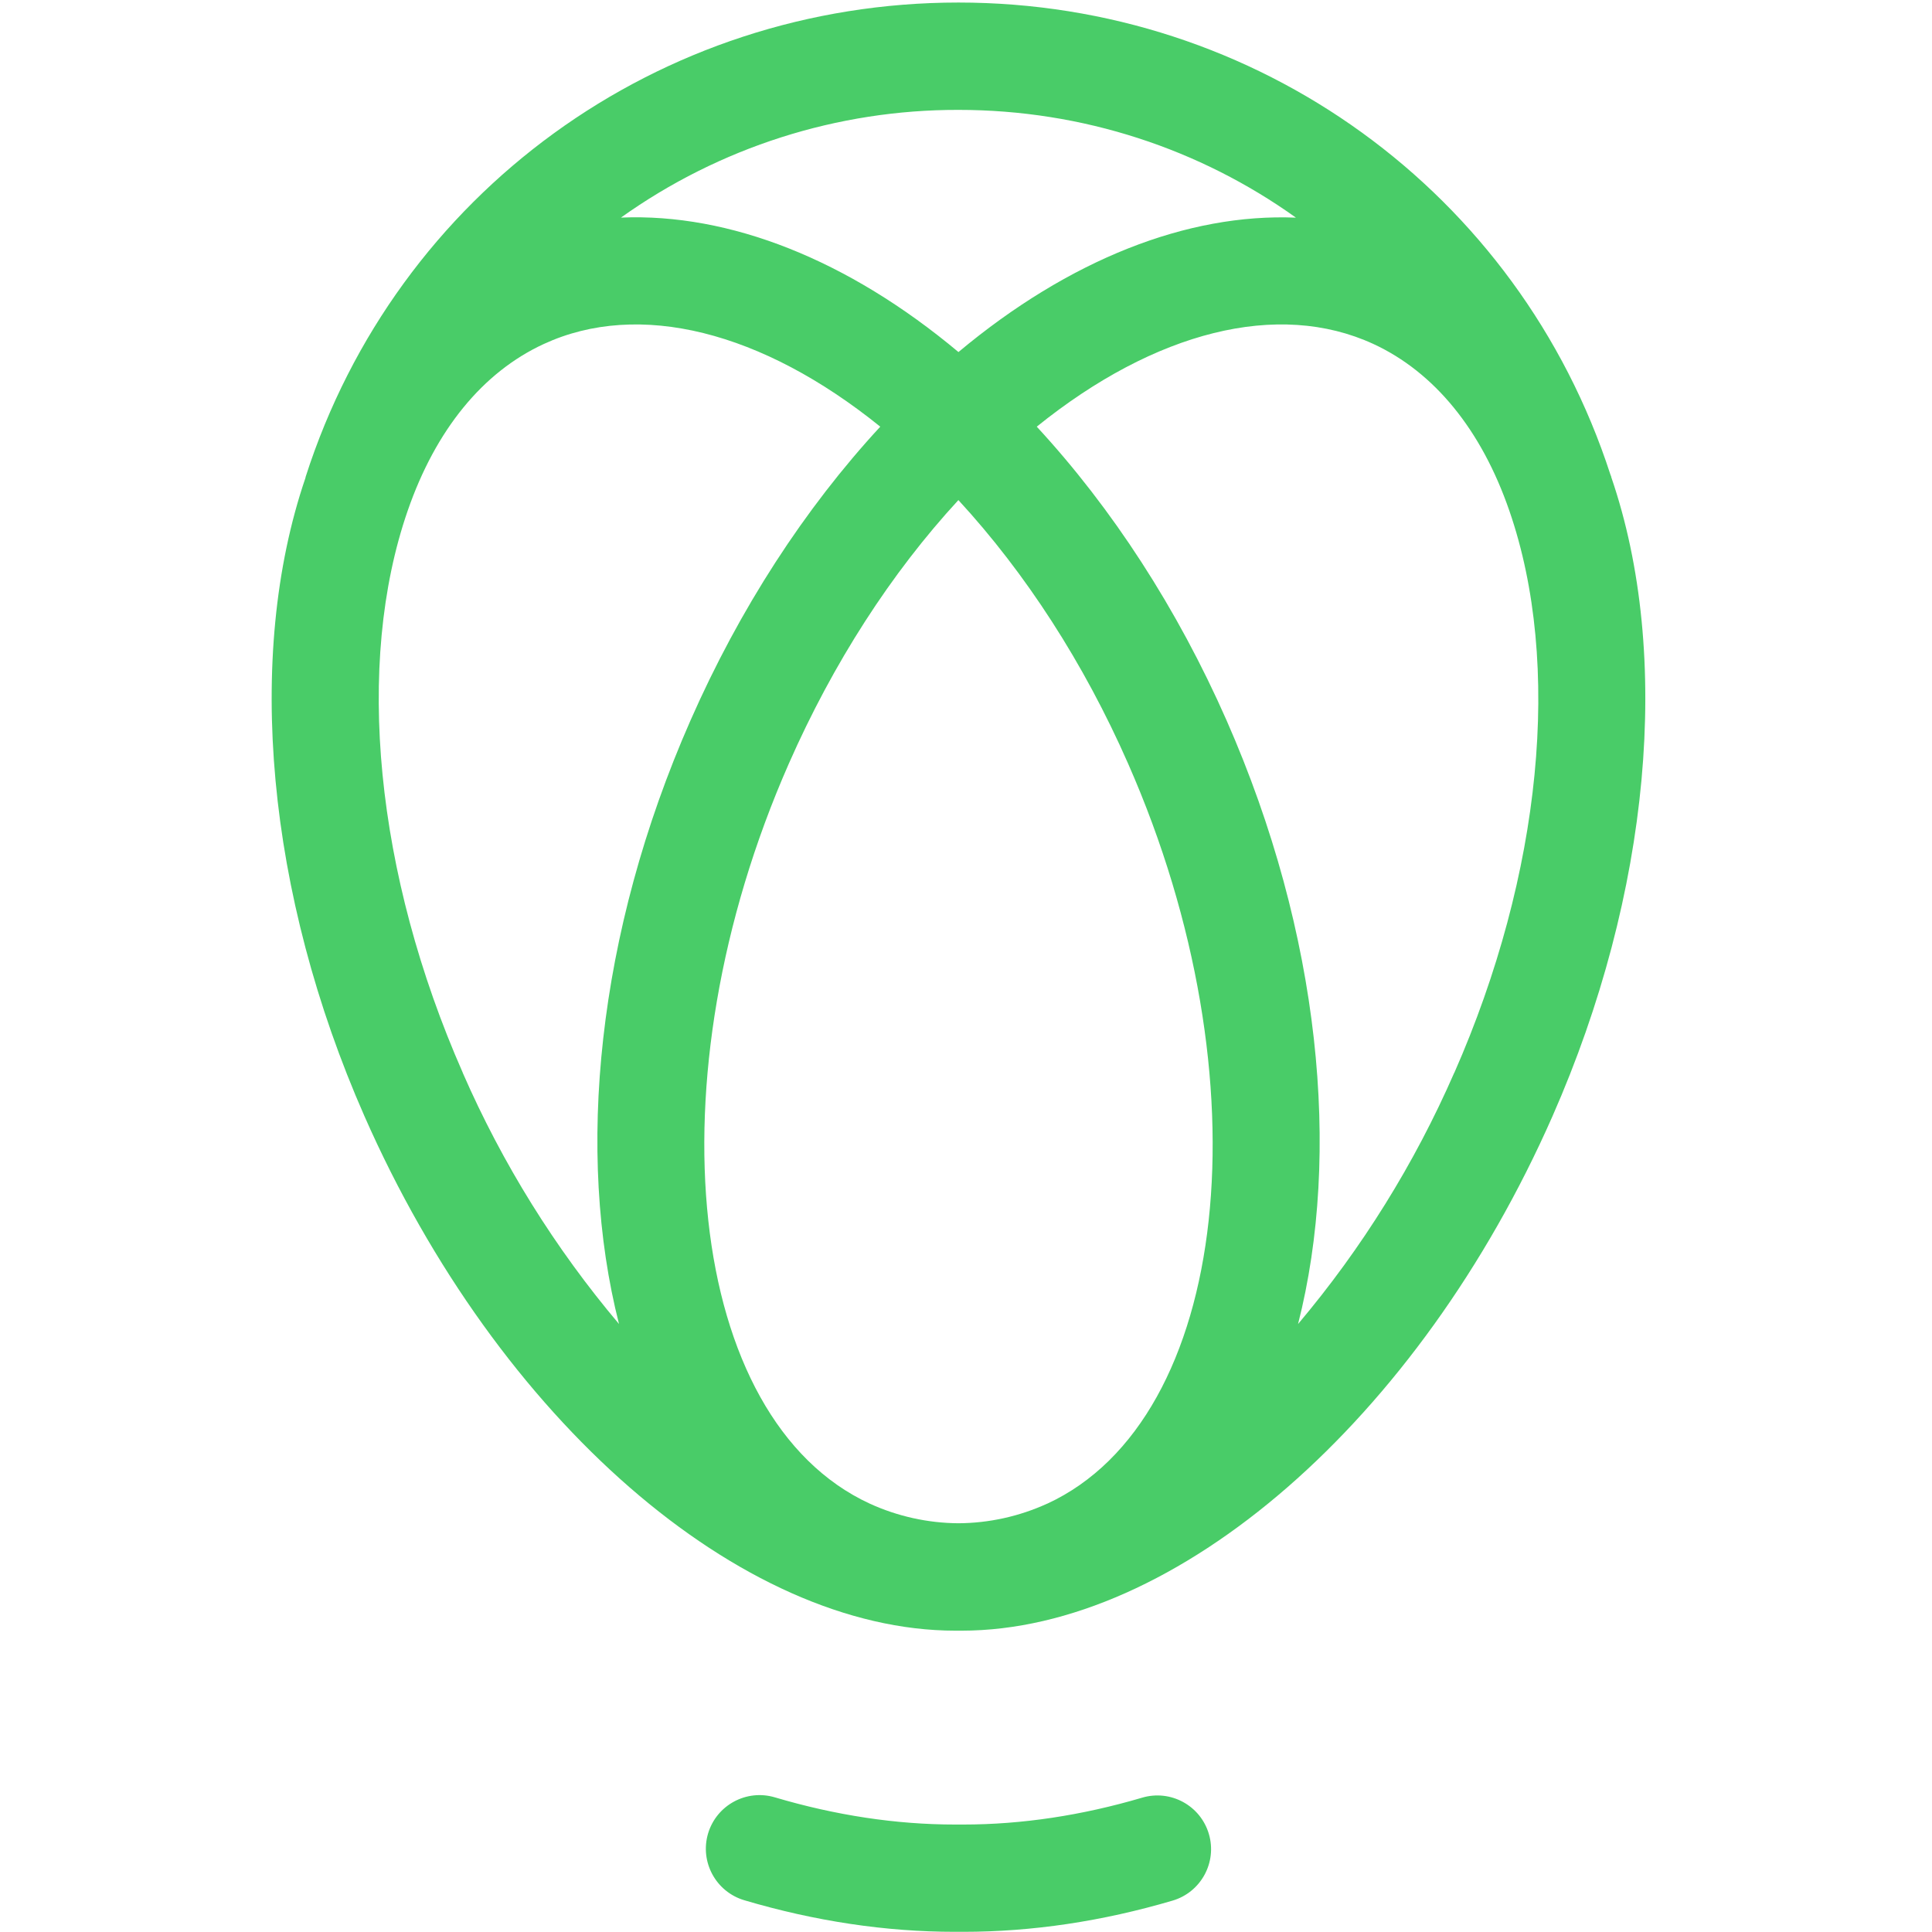
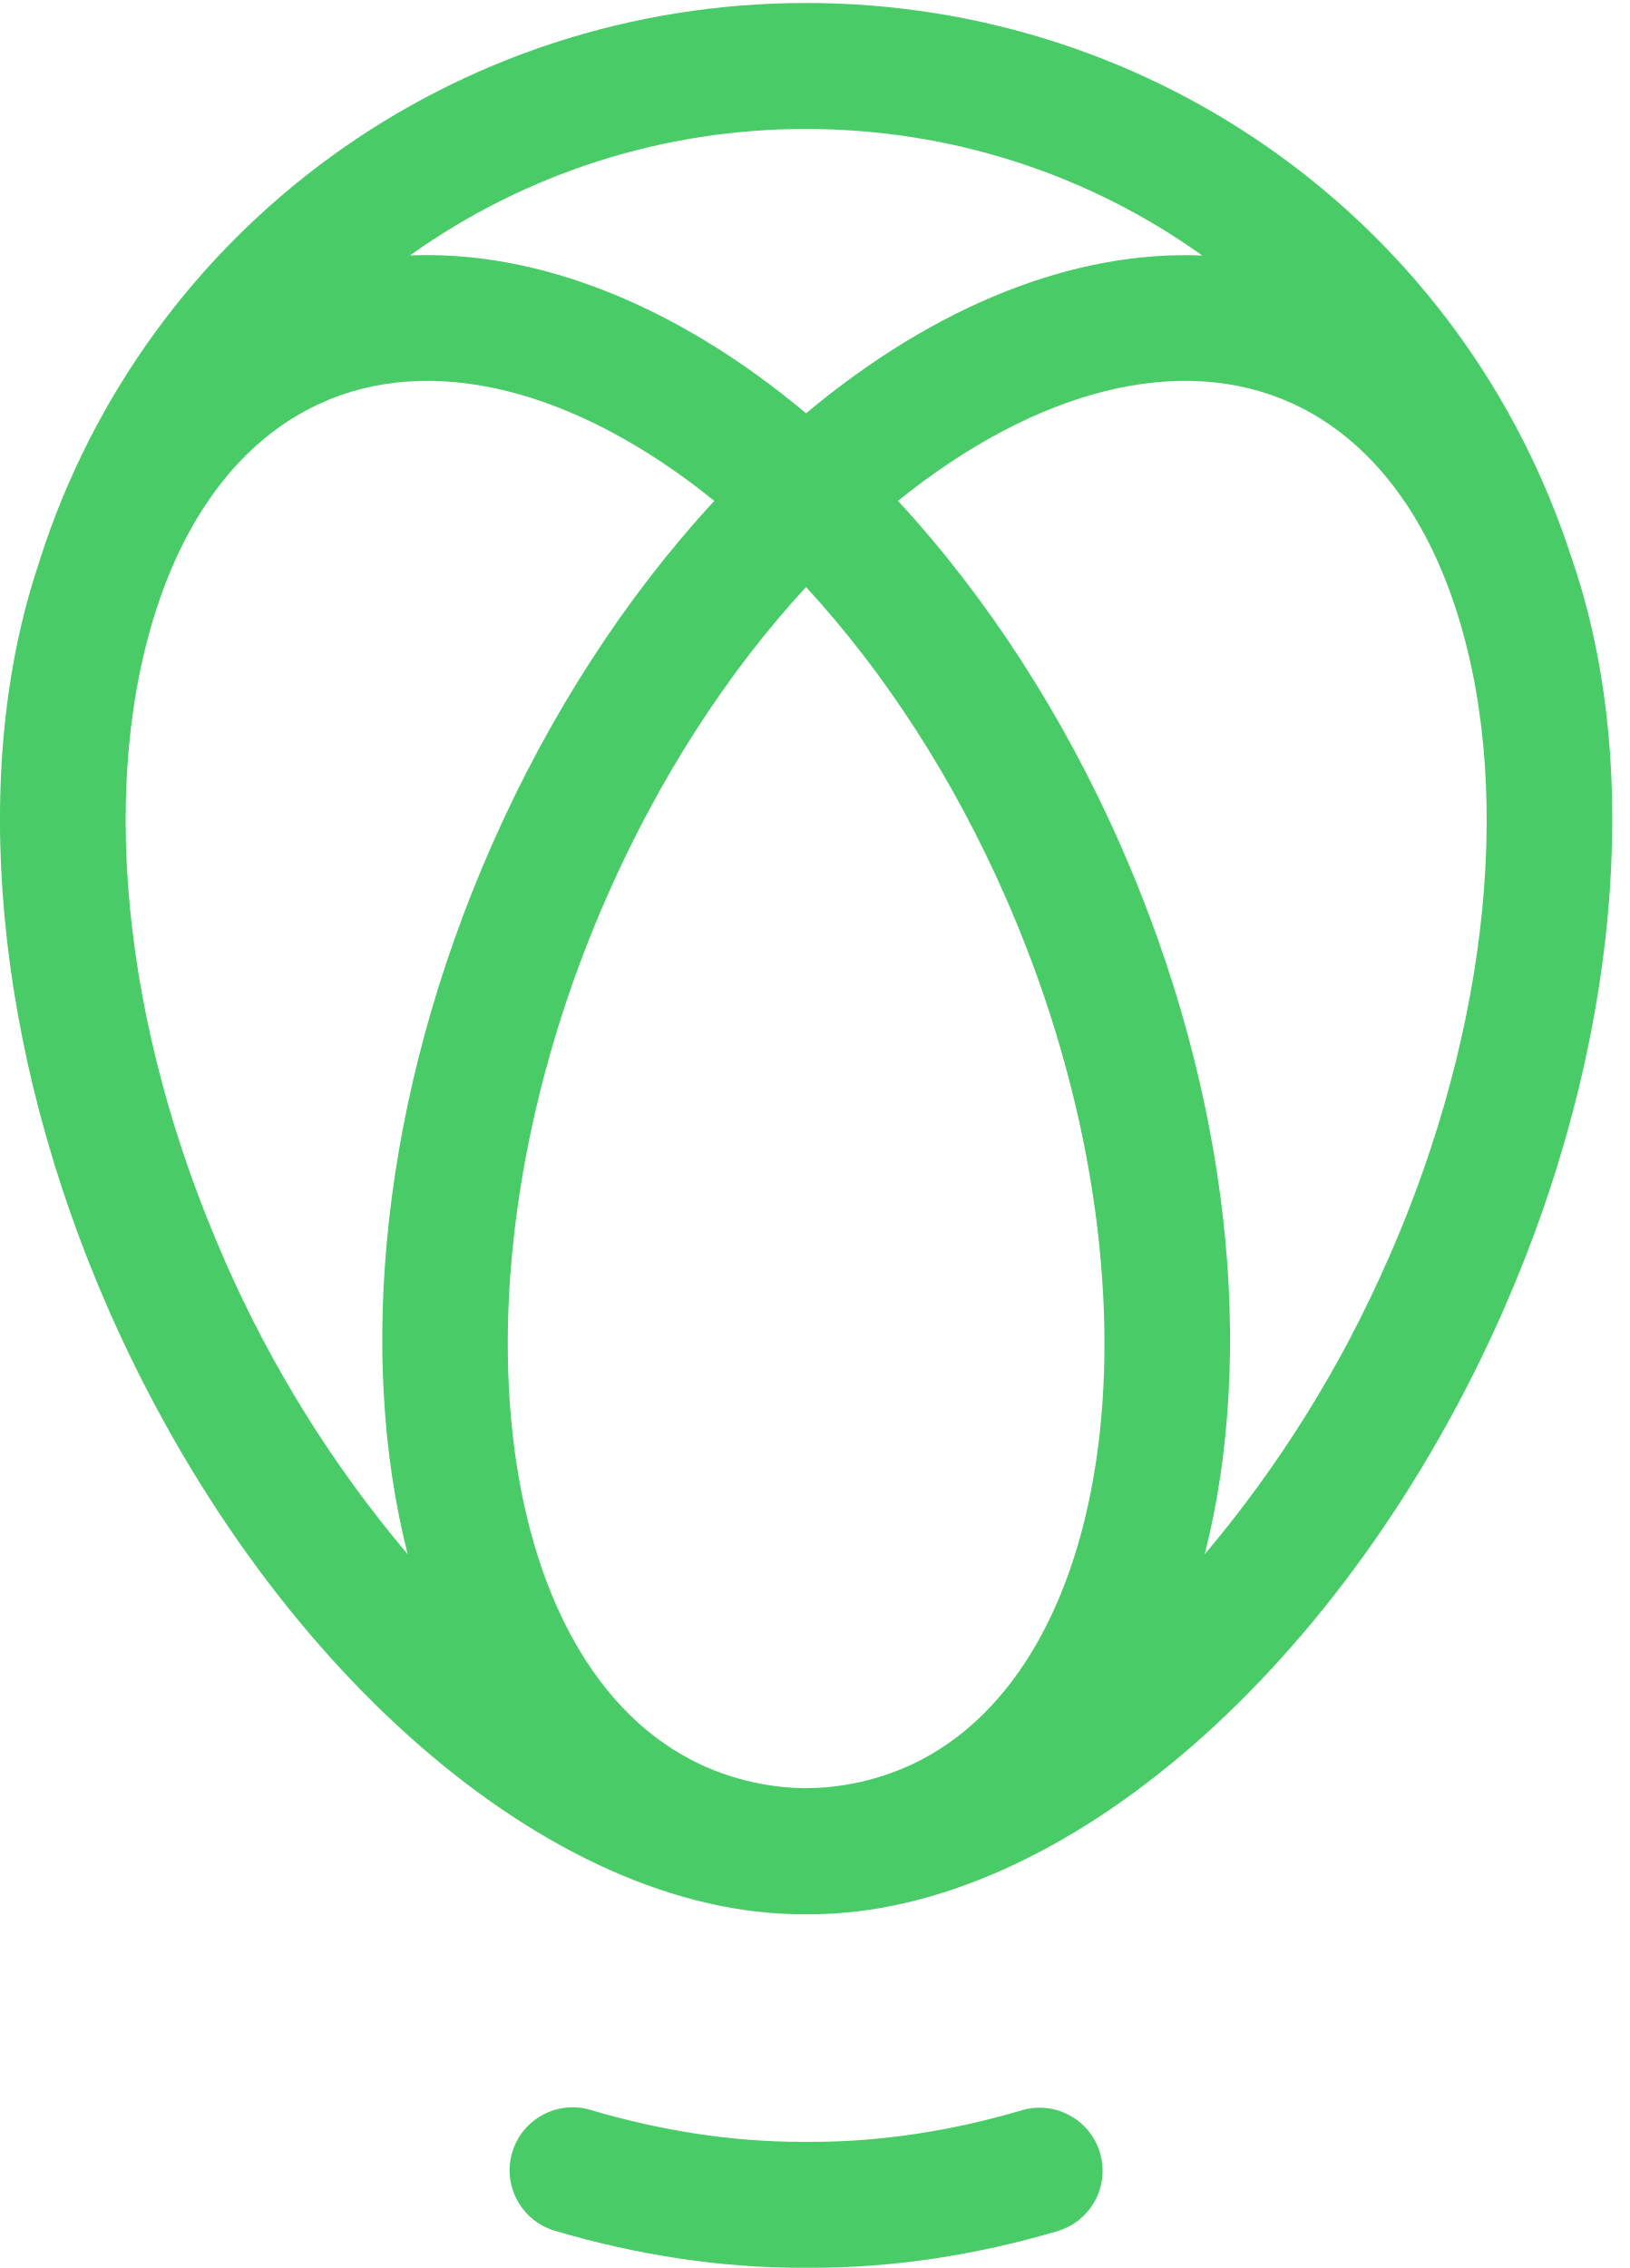
- <svg xmlns="http://www.w3.org/2000/svg" viewBox="0 0 23 32" role="img" aria-labelledby="logo" height="300" width="300">
+ <svg xmlns="http://www.w3.org/2000/svg" viewBox="0 0 23 32" role="img" aria-labelledby="logo">
  <path d="M19.586 17.77A16.994 16.994 0 0117 21.93c.718-2.82.372-6.461-1.184-9.998-.814-1.848-1.892-3.51-3.144-4.865 1.959-1.58 3.998-2.097 5.575-1.37 1.01.467 1.789 1.421 2.252 2.761.879 2.538.538 6.02-.912 9.313zm-16.42 0c-1.45-3.293-1.792-6.774-.913-9.312.464-1.34 1.243-2.294 2.253-2.76 1.576-.728 3.616-.212 5.574 1.369-1.252 1.355-2.33 3.017-3.143 4.865-1.557 3.536-1.903 7.178-1.184 9.998a16.978 16.978 0 01-2.588-4.16zm9.679 7.135a3.588 3.588 0 01-1.47.325 3.592 3.592 0 01-1.469-.325c-3.035-1.4-3.649-7.014-1.34-12.258.732-1.663 1.694-3.156 2.808-4.364 1.114 1.209 2.079 2.7 2.811 4.365 2.309 5.243 1.695 10.857-1.34 12.258zm4.12-21.3c-1.797-.075-3.757.694-5.59 2.226-1.83-1.532-3.791-2.302-5.59-2.227a9.594 9.594 0 015.59-1.784c2.066 0 4.004.651 5.59 1.785zm5.222 4.296v-.006l-.004-.01-.003-.008-.007-.018C20.654 3.182 16.32.042 11.375.042 6.416.042 2.07 3.198.563 7.896l-.005.023c-1.004 2.946-.64 6.891.978 10.567 2.214 5.03 6.231 8.523 9.789 8.523h.101c3.558 0 7.575-3.494 9.789-8.523 1.621-3.683 1.984-7.637.972-10.585zm-7.769 21.874c-1 .295-1.996.445-2.961.445h-.141c-.973 0-1.976-.152-2.981-.45a.89.89 0 00-1.107.598.89.89 0 00.6 1.106c1.17.347 2.344.523 3.488.523h.14c1.137 0 2.303-.174 3.466-.517a.888.888 0 10-.504-1.705z" fill="#49CC68" />
</svg>
